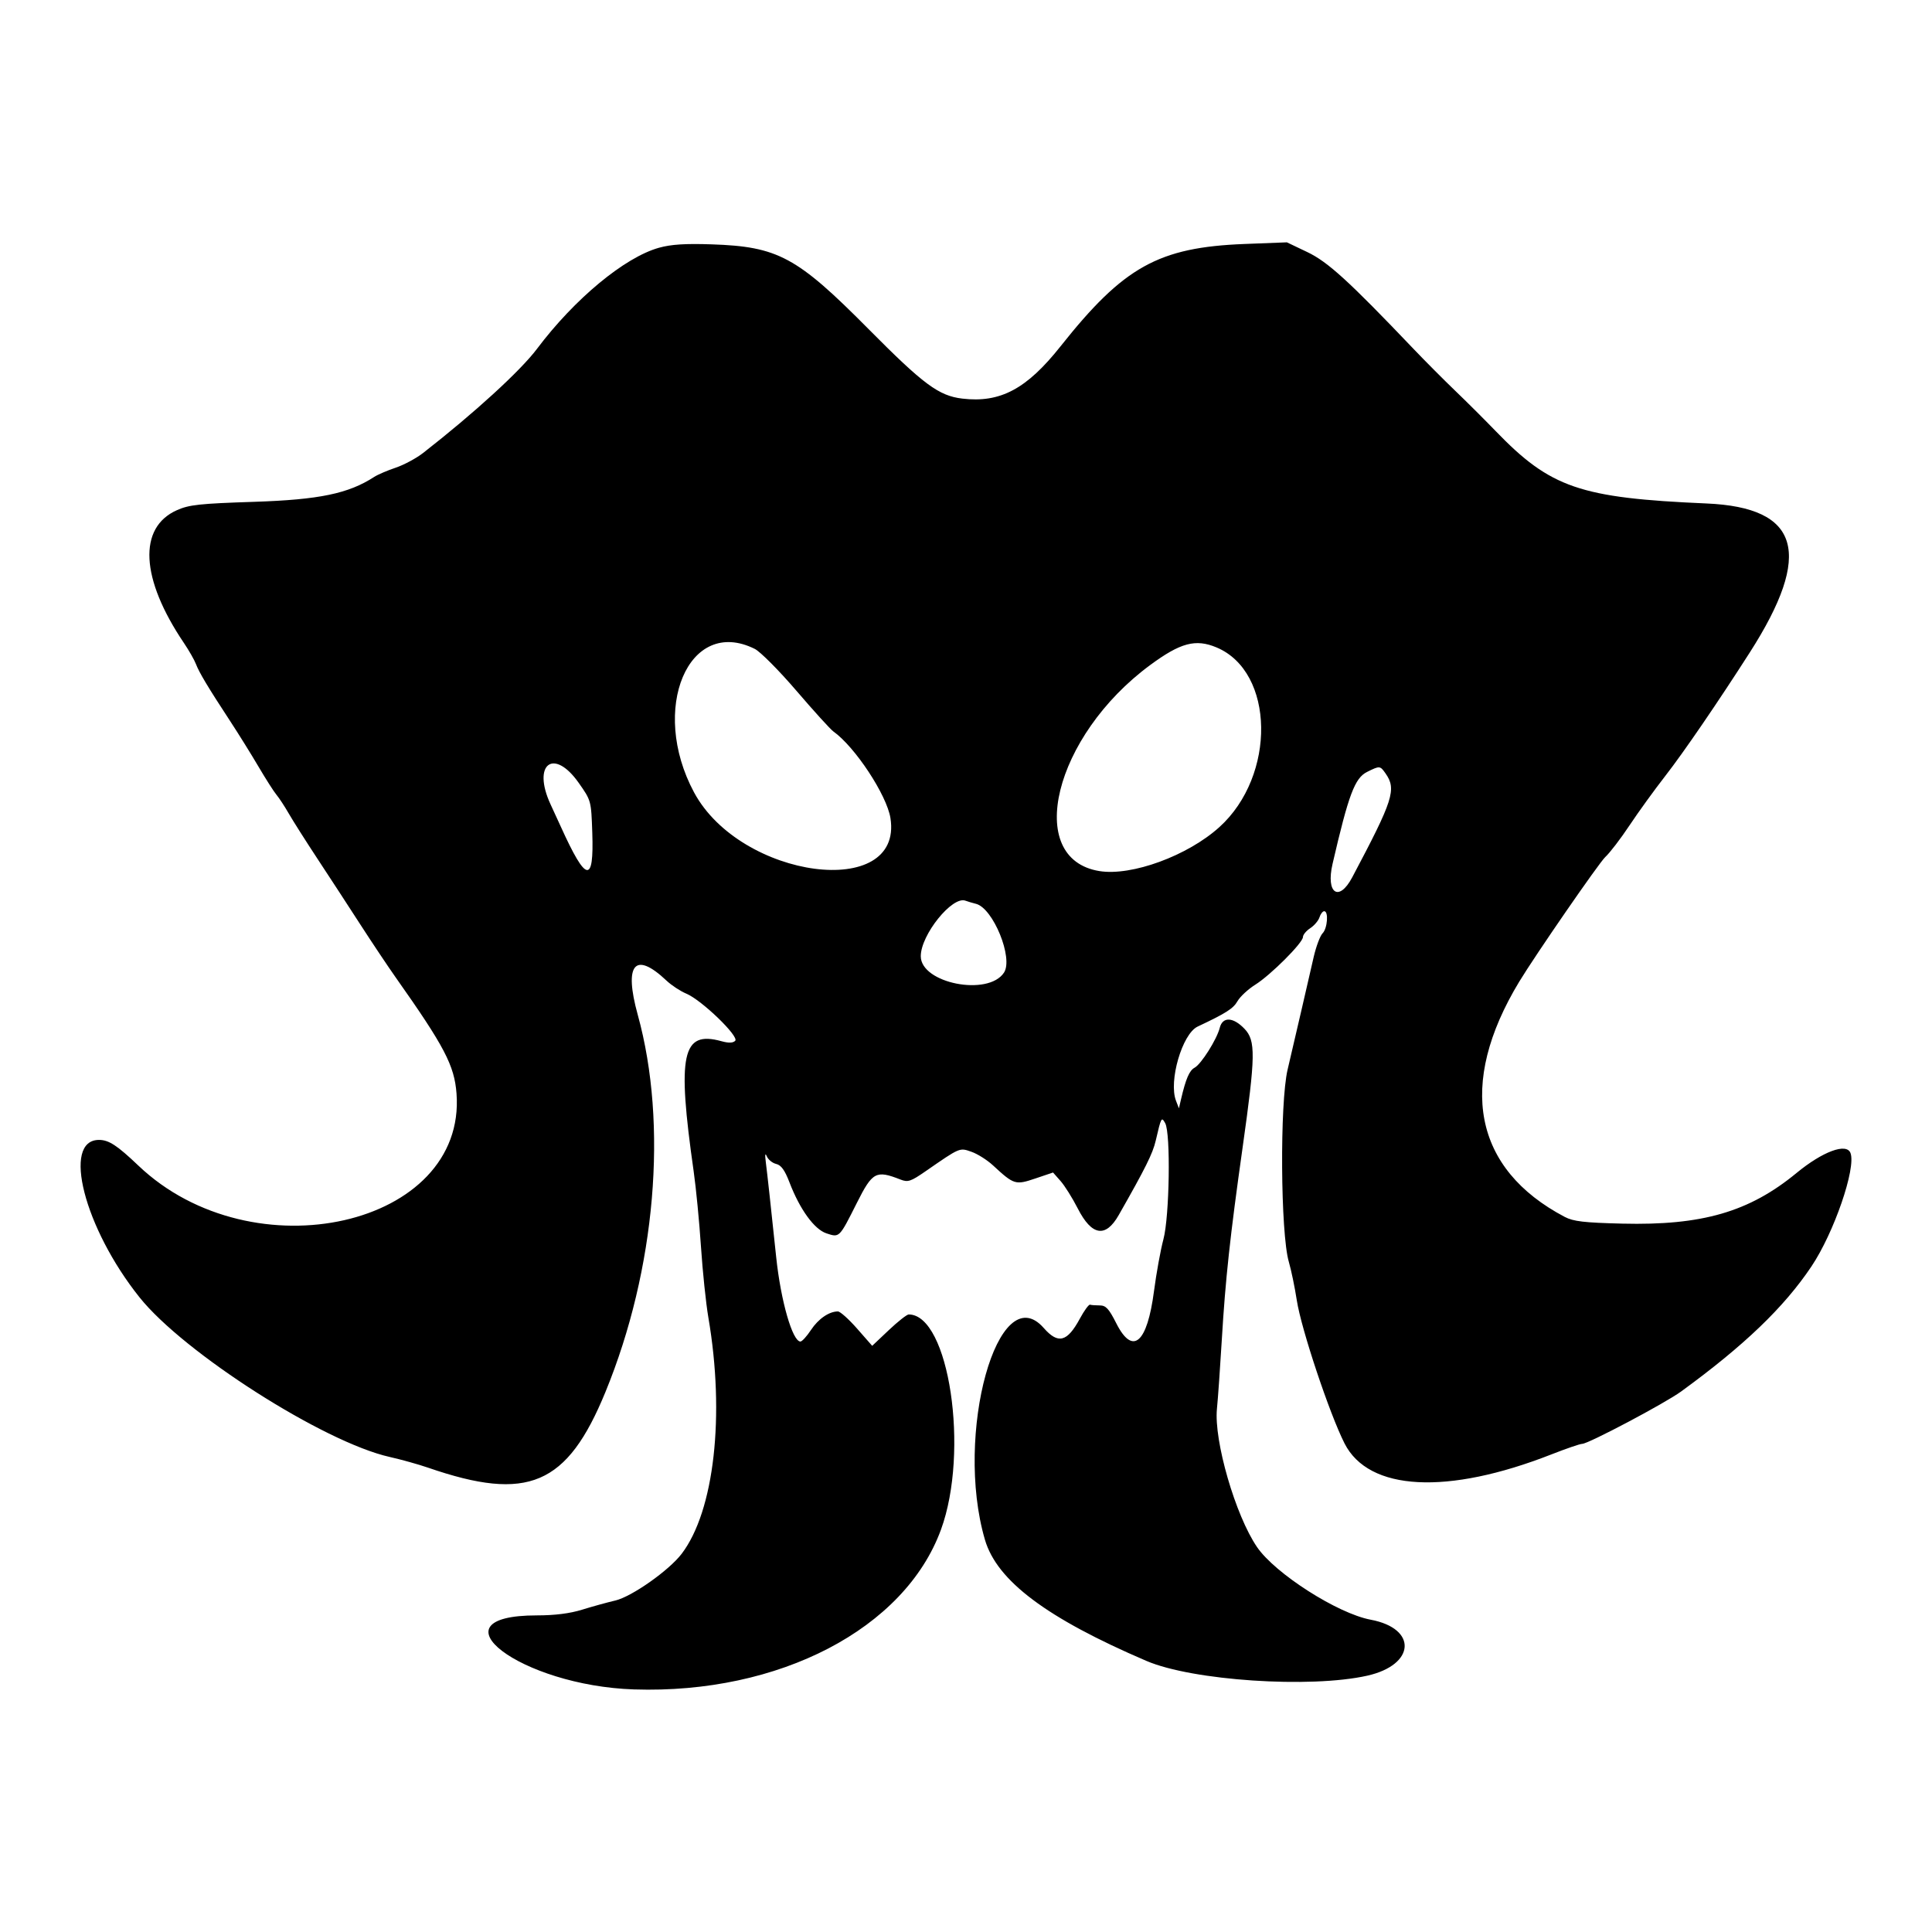
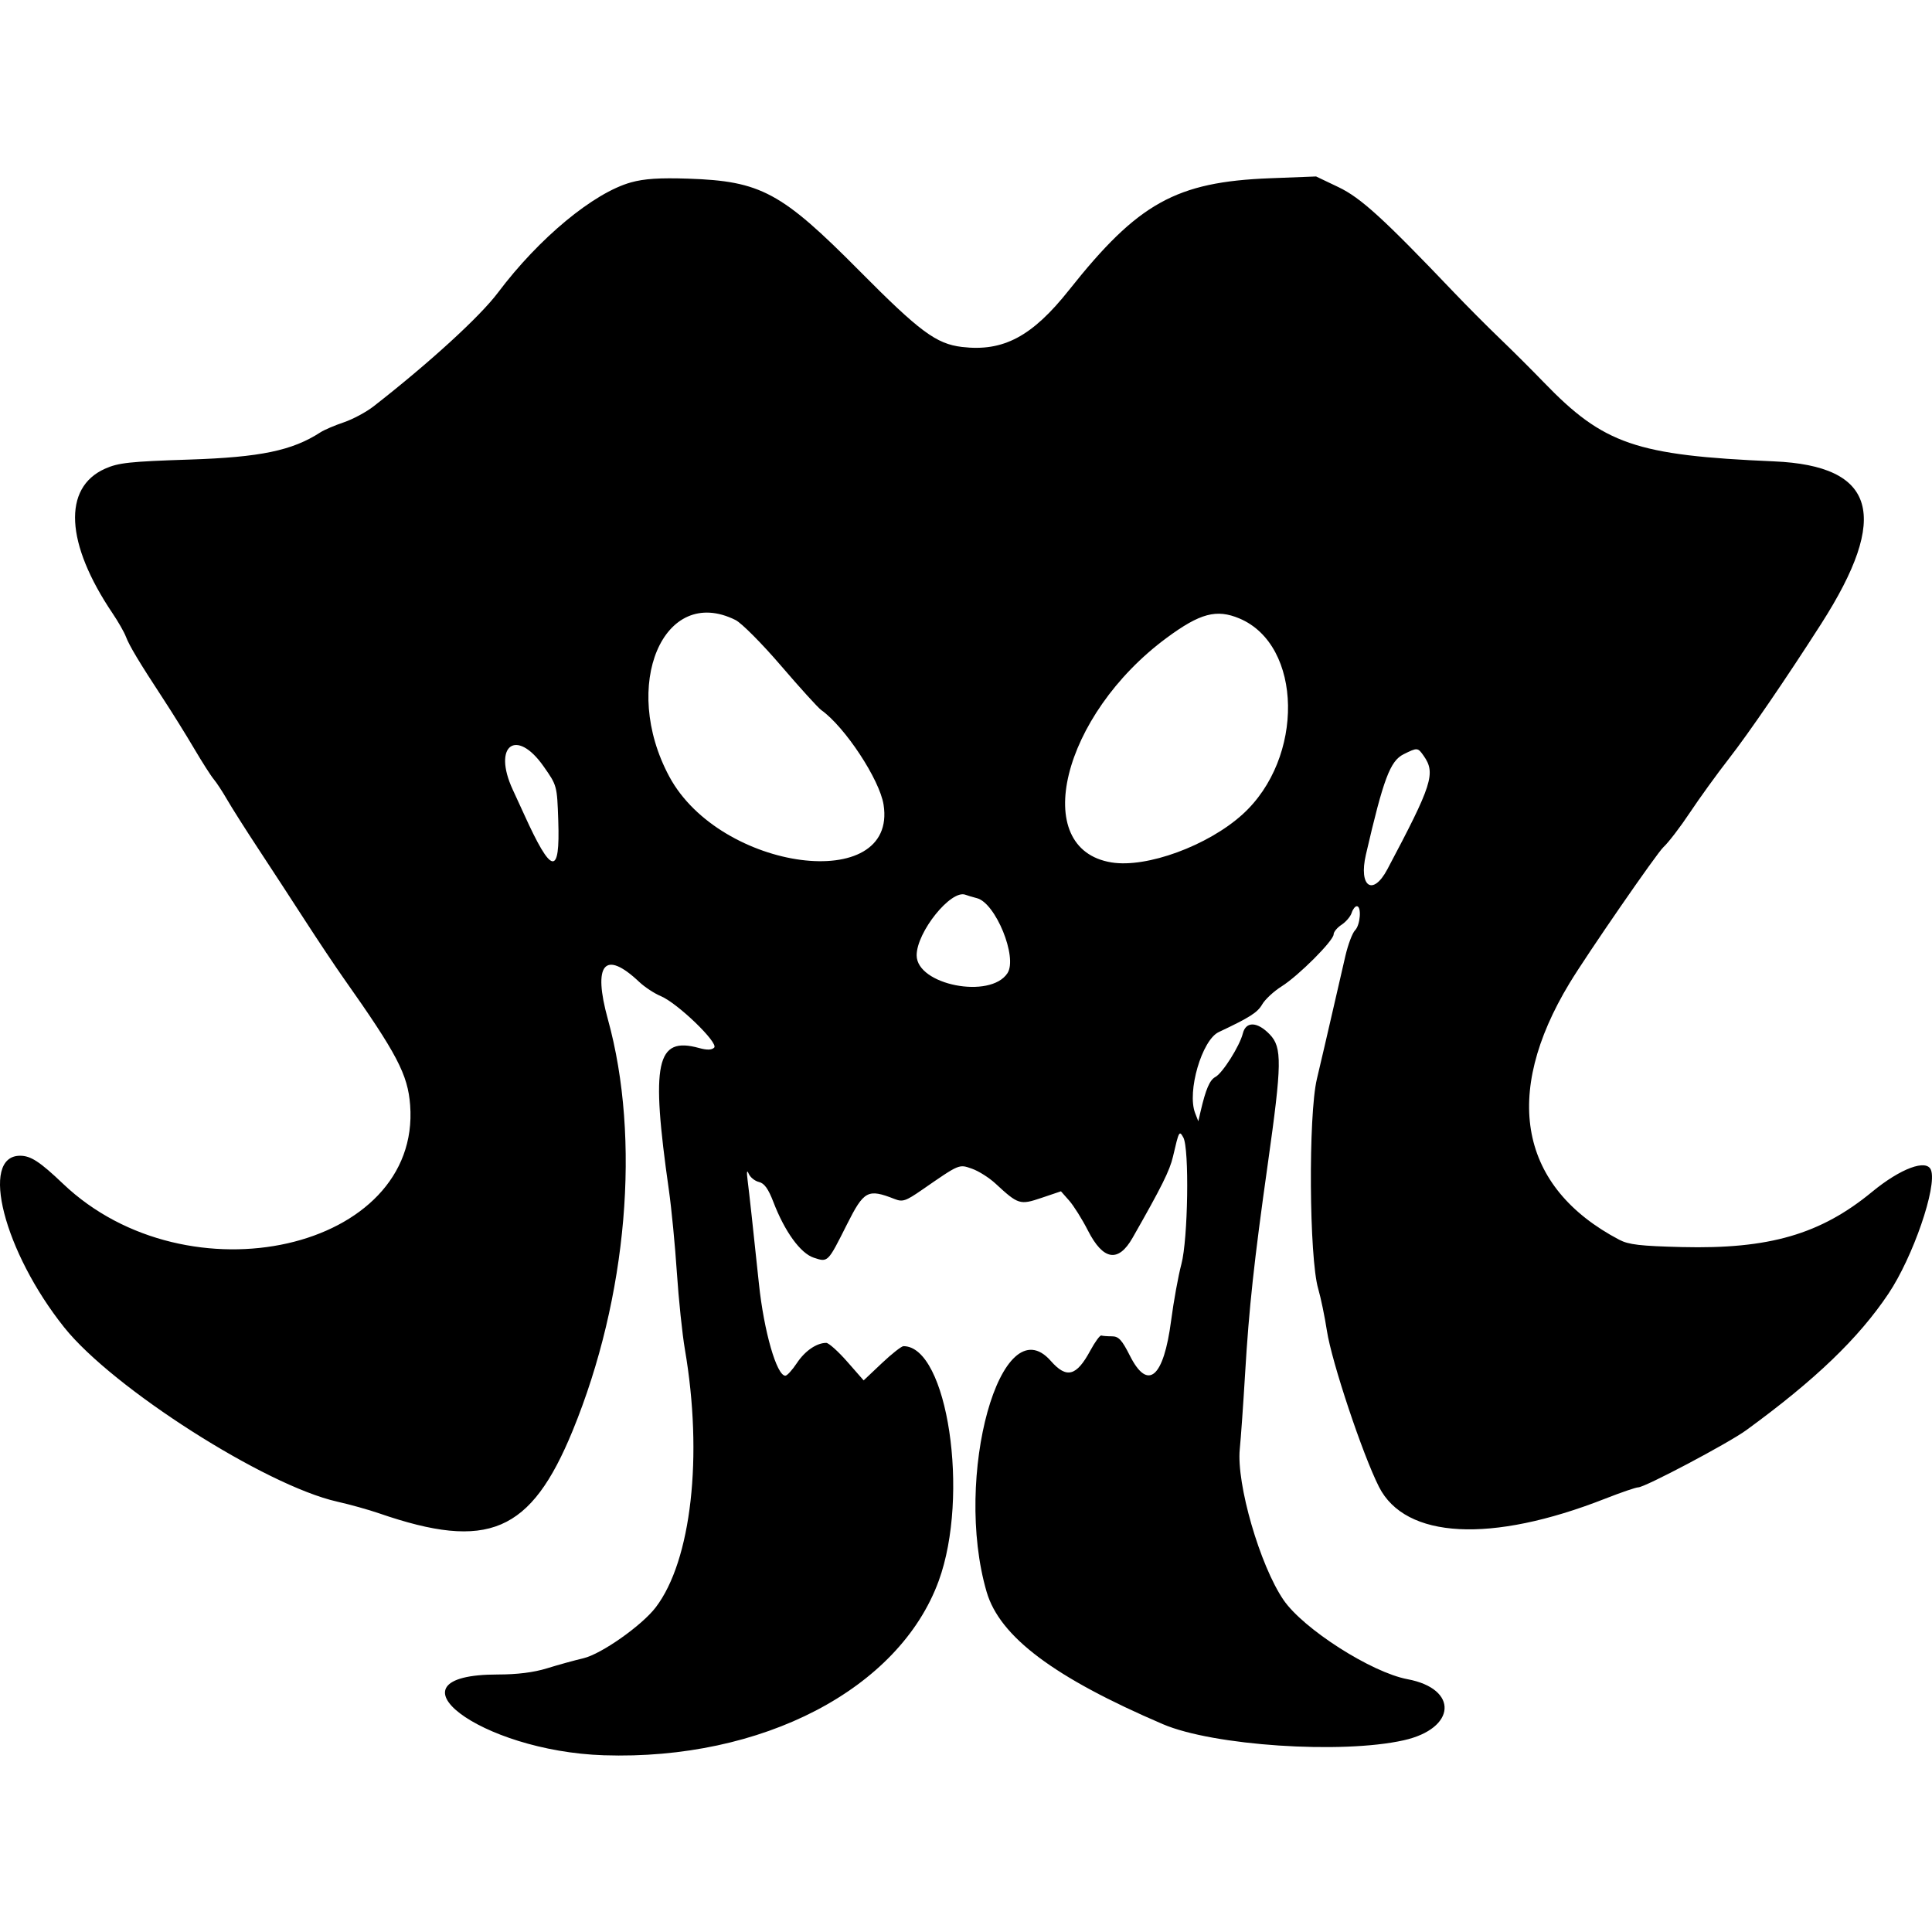
- <svg xmlns="http://www.w3.org/2000/svg" version="1.1" width="1024" height="1024" viewBox="0 0 1024 1024">
-   <g id="icomoon-ignore">
- </g>
-   <path d="M349.263 131.316c-18.187 5.078-44.729 27.073-64.637 53.562-8.759 11.659-33.181 33.989-60.359 55.195-3.625 2.831-10.181 6.348-14.567 7.821-4.386 1.475-9.478 3.656-11.316 4.848-13.693 8.886-29.14 12.099-63.649 13.233-29.030 0.952-34.495 1.544-40.979 4.436-20.691 9.221-19.275 36.297 3.678 70.31 2.709 4.010 5.604 9.085 6.437 11.277 1.707 4.486 6.44 12.376 18.132 30.219 4.403 6.716 11.172 17.598 15.043 24.176 3.874 6.581 8.161 13.286 9.525 14.902s4.284 6.072 6.487 9.902c2.203 3.83 9.030 14.589 15.171 23.913s16.341 24.964 22.667 34.758c6.326 9.796 14.797 22.474 18.824 28.177 25.853 36.612 31.119 46.669 32.245 61.551 5.319 70.327-107.982 95.983-168.637 38.184-11.249-10.718-15.672-13.604-20.844-13.604-19.847 0-7.829 46.746 21.444 83.411 23.517 29.456 97.638 76.766 132.581 84.623 6.141 1.381 15.295 3.935 20.343 5.676 52.973 18.287 73.742 9.417 94.079-40.176 26.594-64.847 33.167-141.699 17.094-199.828-7.45-26.935-1.528-33.989 15.226-18.143 2.632 2.488 7.358 5.598 10.502 6.91 8.111 3.382 28.174 22.742 25.913 25.003-1.195 1.195-3.481 1.259-7.314 0.199-20.877-5.764-23.561 6.863-14.681 69.073 1.251 8.773 2.989 26.716 3.86 39.875 0.874 13.159 2.635 30.026 3.913 37.484 8.889 51.799 3.146 102.583-14.166 125.284-6.741 8.833-26.423 22.69-35.143 24.737-4.386 1.029-12.331 3.224-17.658 4.879-6.429 1.995-14.465 3.005-23.924 3.008-57.547 0.011-8.631 37.268 51.514 39.238 76.877 2.516 143.454-32.148 162.67-84.698 15.16-41.458 4.273-114.045-17.105-114.045-0.974 0-5.726 3.741-10.56 8.316l-8.792 8.313-7.992-9.11c-4.397-5.012-8.977-9.113-10.178-9.113-4.674 0-10.364 3.91-14.26 9.799-2.239 3.382-4.76 6.152-5.604 6.152-4.215 0-10.414-21.558-12.841-44.662-2.867-27.275-4.696-44.009-5.493-50.241-0.54-4.248-0.365-5.327 0.526-3.227 0.736 1.732 2.969 3.537 4.962 4.007 2.629 0.62 4.563 3.304 7.032 9.744 5.507 14.376 13.145 24.909 19.612 27.043 6.941 2.291 6.758 2.471 16.1-16.125 8.283-16.488 10.151-17.487 23.149-12.395 3.932 1.544 5.394 1.057 13.361-4.455 18.381-12.713 17.86-12.495 24.275-10.248 3.188 1.115 8.31 4.353 11.379 7.192 11.111 10.278 11.877 10.516 22.432 6.952l9.392-3.174 3.996 4.522c2.197 2.485 6.296 9.024 9.105 14.531 7.414 14.531 14.753 15.73 21.693 3.545 14.166-24.856 18.046-32.66 19.623-39.44 2.917-12.558 3.058-12.818 5.028-9.307 2.961 5.275 2.291 49.406-0.933 61.507-1.519 5.704-3.766 18.060-4.995 27.46-3.625 27.77-11.294 34.34-19.986 17.122-3.919-7.762-5.513-9.492-8.756-9.492-2.181 0-4.502-0.174-5.161-0.387s-3.077 3.099-5.377 7.356c-6.725 12.45-11.518 13.698-19.161 4.995-24.203-27.566-47.513 56.307-31.18 112.2 6.368 21.798 32.743 41.593 85.625 64.261 24.372 10.444 86.792 14.614 117.037 7.815 25.512-5.737 26.686-24.997 1.807-29.663-17.545-3.288-50.618-24.425-60.248-38.508-11.44-16.726-22.941-56.404-21.245-73.288 0.542-5.402 1.707-21.909 2.587-36.687 1.898-31.919 4.356-54.63 11.017-101.797 6.888-48.786 7.010-56.642 0.982-62.932-6.022-6.285-11.598-6.501-13.098-0.504-1.522 6.096-9.832 19.269-13.344 21.148-2.759 1.475-4.669 5.925-7.181 16.734l-1.112 4.785-1.544-3.988c-4.021-10.386 3.288-35.48 11.457-39.332 15.088-7.112 18.854-9.511 21.112-13.441 1.4-2.441 5.656-6.39 9.459-8.775 8.189-5.142 25.255-22.214 25.255-25.266 0-1.176 1.741-3.279 3.866-4.671 2.128-1.395 4.331-3.991 4.893-5.767 0.565-1.777 1.696-3.232 2.516-3.232 2.383 0 1.713 9.116-0.863 11.692-1.29 1.29-3.407 6.905-4.702 12.475-1.295 5.568-4.159 18.021-6.368 27.671s-5.571 24.087-7.472 32.082c-4.198 17.658-3.769 86.817 0.634 101.899 1.279 4.386 3.185 13.582 4.237 20.437 2.311 15.090 17.31 60.054 25.285 75.806 12.829 25.33 54.467 27.513 109.878 5.759 7.71-3.027 14.949-5.504 16.081-5.504 3.238 0 43.84-21.486 52.433-27.745 33.471-24.383 54.533-44.59 69.081-66.284 11.944-17.805 23.755-52.104 20.705-60.126-2.095-5.504-14.761-0.814-28.62 10.604-25.033 20.62-50.014 27.873-92.385 26.821-20.21-0.501-25.891-1.165-30.433-3.551-48.387-25.44-57.074-70.266-24.153-124.655 8.526-14.083 42.368-63.118 45.617-66.093 2.394-2.192 8.172-9.73 12.835-16.748s13.233-18.86 19.042-26.318c9.633-12.367 27.751-38.845 44.748-65.395 33.637-52.549 26.589-76.8-22.944-78.936-67.075-2.895-82.724-8.272-111.829-38.427-5.704-5.906-15.301-15.472-21.331-21.256s-16.078-15.879-22.33-22.435c-34.257-35.923-45.246-45.938-56.114-51.124l-10.823-5.164-22.46 0.872c-45.576 1.774-64.048 12.046-97.491 54.218-17.977 22.667-31.966 30.117-52.087 27.734-12.486-1.481-20.561-7.472-49.799-36.961-37.888-38.212-47.897-43.611-83.068-44.795-14.011-0.47-21.491 0.014-27.914 1.807zM400.044 343.929c2.928 1.458 12.871 11.457 22.097 22.216 9.224 10.759 18.024 20.451 19.551 21.533 11.479 8.139 28.329 33.715 30.261 45.93 6.913 43.727-79.354 32.411-104.105-13.657-23.738-44.184-2.856-93.495 32.195-76.022zM644.791 343.148c30.845 12.926 31.711 67.938 1.5 95.244-16.795 15.179-46.492 26.063-63.583 23.298-40.093-6.481-24.081-71.583 26.849-109.155 16.15-11.913 24.129-14.039 35.234-9.387zM306.751 414.964c6.581 9.356 6.589 9.387 7.17 26.384 0.933 27.247-3.224 26.484-16.612-3.052-0.996-2.195-3.47-7.577-5.499-11.963-9.902-21.394 1.685-30.211 14.941-11.368zM734.371 409.939c5.906 8.432 4.121 14-17.667 55.073-7.057 13.305-14.053 8.537-10.43-7.109 8.523-36.825 11.786-45.52 18.309-48.769 6.703-3.337 6.896-3.321 9.788 0.805zM517.288 479.048c9.096 2.289 19.886 28.767 14.852 36.449-8.349 12.746-44.112 5.701-44.112-8.689 0-11.31 16.684-32.046 23.675-29.425 1.179 0.44 3.692 1.19 5.585 1.666z" />
+ <svg xmlns="http://www.w3.org/2000/svg" width="100%" height="100%" viewBox="0 0 1024 1024" version="1.1" xml:space="preserve" style="fill-rule:evenodd;clip-rule:evenodd;stroke-linejoin:round;stroke-miterlimit:2;">
+   <g transform="matrix(1.09102,0,0,1.09102,-46.6043,-46.604)">
+     <path d="M349.263,131.316C331.076,136.394 304.534,158.389 284.626,184.878C275.867,196.537 251.445,218.867 224.267,240.073C220.642,242.904 214.086,246.421 209.7,247.894C205.314,249.369 200.222,251.55 198.384,252.742C184.691,261.628 169.244,264.841 134.735,265.975C105.705,266.927 100.24,267.519 93.756,270.411C73.065,279.632 74.481,306.708 97.434,340.721C100.143,344.731 103.038,349.806 103.871,351.998C105.578,356.484 110.311,364.374 122.003,382.217C126.406,388.933 133.175,399.815 137.046,406.393C140.92,412.974 145.207,419.679 146.571,421.295C147.935,422.911 150.855,427.367 153.058,431.197C155.261,435.027 162.088,445.786 168.229,455.11C174.37,464.434 184.57,480.074 190.896,489.868C197.222,499.664 205.693,512.342 209.72,518.045C235.573,554.657 240.839,564.714 241.965,579.596C247.284,649.923 133.983,675.579 73.328,617.78C62.079,607.062 57.656,604.176 52.484,604.176C32.637,604.176 44.655,650.922 73.928,687.587C97.445,717.043 171.566,764.353 206.509,772.21C212.65,773.591 221.804,776.145 226.852,777.886C279.825,796.173 300.594,787.303 320.931,737.71C347.525,672.863 354.098,596.011 338.025,537.882C330.575,510.947 336.497,503.893 353.251,519.739C355.883,522.227 360.609,525.337 363.753,526.649C371.864,530.031 391.927,549.391 389.666,551.652C388.471,552.847 386.185,552.911 382.352,551.851C361.475,546.087 358.791,558.714 367.671,620.924C368.922,629.697 370.66,647.64 371.531,660.799C372.405,673.958 374.166,690.825 375.444,698.283C384.333,750.082 378.59,800.866 361.278,823.567C354.537,832.4 334.855,846.257 326.135,848.304C321.749,849.333 313.804,851.528 308.477,853.183C302.048,855.178 294.012,856.188 284.553,856.191C227.006,856.202 275.922,893.459 336.067,895.429C412.944,897.945 479.521,863.281 498.737,810.731C513.897,769.273 503.01,696.686 481.632,696.686C480.658,696.686 475.906,700.427 471.072,705.002L462.28,713.315L454.288,704.205C449.891,699.193 445.311,695.092 444.11,695.092C439.436,695.092 433.746,699.002 429.85,704.891C427.611,708.273 425.09,711.043 424.246,711.043C420.031,711.043 413.832,689.485 411.405,666.381C408.538,639.106 406.709,622.372 405.912,616.14C405.372,611.892 405.547,610.813 406.438,612.913C407.174,614.645 409.407,616.45 411.4,616.92C414.029,617.54 415.963,620.224 418.432,626.664C423.939,641.04 431.577,651.573 438.044,653.707C444.985,655.998 444.802,656.178 454.144,637.582C462.427,621.094 464.295,620.095 477.293,625.187C481.225,626.731 482.687,626.244 490.654,620.732C509.035,608.019 508.514,608.237 514.929,610.484C518.117,611.599 523.239,614.837 526.308,617.676C537.419,627.954 538.185,628.192 548.74,624.628L558.132,621.454L562.128,625.976C564.325,628.461 568.424,635 571.233,640.507C578.647,655.038 585.986,656.237 592.926,644.052C607.092,619.196 610.972,611.392 612.549,604.612C615.466,592.054 615.607,591.794 617.577,595.305C620.538,600.58 619.868,644.711 616.644,656.812C615.125,662.516 612.878,674.872 611.649,684.272C608.024,712.042 600.355,718.612 591.663,701.394C587.744,693.632 586.15,691.902 582.907,691.902C580.726,691.902 578.405,691.728 577.746,691.515C577.087,691.302 574.669,694.614 572.369,698.871C565.644,711.321 560.851,712.569 553.208,703.866C529.005,676.3 505.695,760.173 522.028,816.066C528.396,837.864 554.771,857.659 607.653,880.327C632.025,890.771 694.445,894.941 724.69,888.142C750.202,882.405 751.376,863.145 726.497,858.479C708.952,855.191 675.879,834.054 666.249,819.971C654.809,803.245 643.308,763.567 645.004,746.683C645.546,741.281 646.711,724.774 647.591,709.996C649.489,678.077 651.947,655.366 658.608,608.199C665.496,559.413 665.618,551.557 659.59,545.267C653.568,538.982 647.992,538.766 646.492,544.763C644.97,550.859 636.66,564.032 633.148,565.911C630.389,567.386 628.479,571.836 625.967,582.645L624.855,587.43L623.311,583.442C619.29,573.056 626.599,547.962 634.768,544.11C649.856,536.998 653.622,534.599 655.88,530.669C657.28,528.228 661.536,524.279 665.339,521.894C673.528,516.752 690.594,499.68 690.594,496.628C690.594,495.452 692.335,493.349 694.46,491.957C696.588,490.562 698.791,487.966 699.353,486.19C699.918,484.413 701.049,482.958 701.869,482.958C704.252,482.958 703.582,492.074 701.006,494.65C699.716,495.94 697.599,501.555 696.304,507.125C695.009,512.693 692.145,525.146 689.936,534.796C687.727,544.446 684.365,558.883 682.464,566.878C678.266,584.536 678.695,653.695 683.098,668.777C684.377,673.163 686.283,682.359 687.335,689.214C689.646,704.304 704.645,749.268 712.62,765.02C725.449,790.35 767.087,792.533 822.498,770.779C830.208,767.752 837.447,765.275 838.579,765.275C841.817,765.275 882.419,743.789 891.012,737.53C924.483,713.147 945.545,692.94 960.093,671.246C972.037,653.441 983.848,619.142 980.798,611.12C978.703,605.616 966.037,610.306 952.178,621.724C927.145,642.344 902.164,649.597 859.793,648.545C839.583,648.044 833.902,647.38 829.36,644.994C780.973,619.554 772.286,574.728 805.207,520.339C813.733,506.256 847.575,457.221 850.824,454.246C853.218,452.054 858.996,444.516 863.659,437.498C868.322,430.48 876.892,418.638 882.701,411.18C892.334,398.813 910.452,372.335 927.449,345.785C961.086,293.236 954.038,268.985 904.505,266.849C837.43,263.954 821.781,258.577 792.676,228.422C786.972,222.516 777.375,212.95 771.345,207.166C765.315,201.382 755.267,191.287 749.015,184.731C714.758,148.808 703.769,138.793 692.901,133.607L682.078,128.443L659.618,129.315C614.042,131.089 595.57,141.361 562.127,183.533C544.15,206.2 530.161,213.65 510.04,211.267C497.554,209.786 489.479,203.795 460.241,174.306C422.353,136.094 412.344,130.695 377.173,129.511C363.162,129.041 355.682,129.525 349.259,131.318L349.263,131.316ZM400.044,343.929C402.972,345.387 412.915,355.386 422.141,366.145C431.365,376.904 440.165,386.596 441.692,387.678C453.171,395.817 470.021,421.393 471.953,433.608C478.866,477.335 392.599,466.019 367.848,419.951C344.11,375.767 364.992,326.456 400.043,343.929L400.044,343.929ZM644.791,343.148C675.636,356.074 676.502,411.086 646.291,438.392C629.496,453.571 599.799,464.455 582.708,461.69C542.615,455.209 558.627,390.107 609.557,352.535C625.707,340.622 633.686,338.496 644.791,343.148ZM306.751,414.964C313.332,424.32 313.34,424.351 313.921,441.348C314.854,468.595 310.697,467.832 297.309,438.296C296.313,436.101 293.839,430.719 291.81,426.333C281.908,404.939 293.495,396.122 306.751,414.965L306.751,414.964ZM734.371,409.939C740.277,418.371 738.492,423.939 716.704,465.012C709.647,478.317 702.651,473.549 706.274,457.903C714.797,421.078 718.06,412.383 724.583,409.134C731.286,405.797 731.479,405.813 734.371,409.939ZM517.288,479.048C526.384,481.337 537.174,507.815 532.14,515.497C523.791,528.243 488.028,521.198 488.028,506.808C488.028,495.498 504.712,474.762 511.703,477.383C512.882,477.823 515.395,478.573 517.288,479.049L517.288,479.048Z" style="fill-rule:nonzero;" />
+   </g>
</svg>
